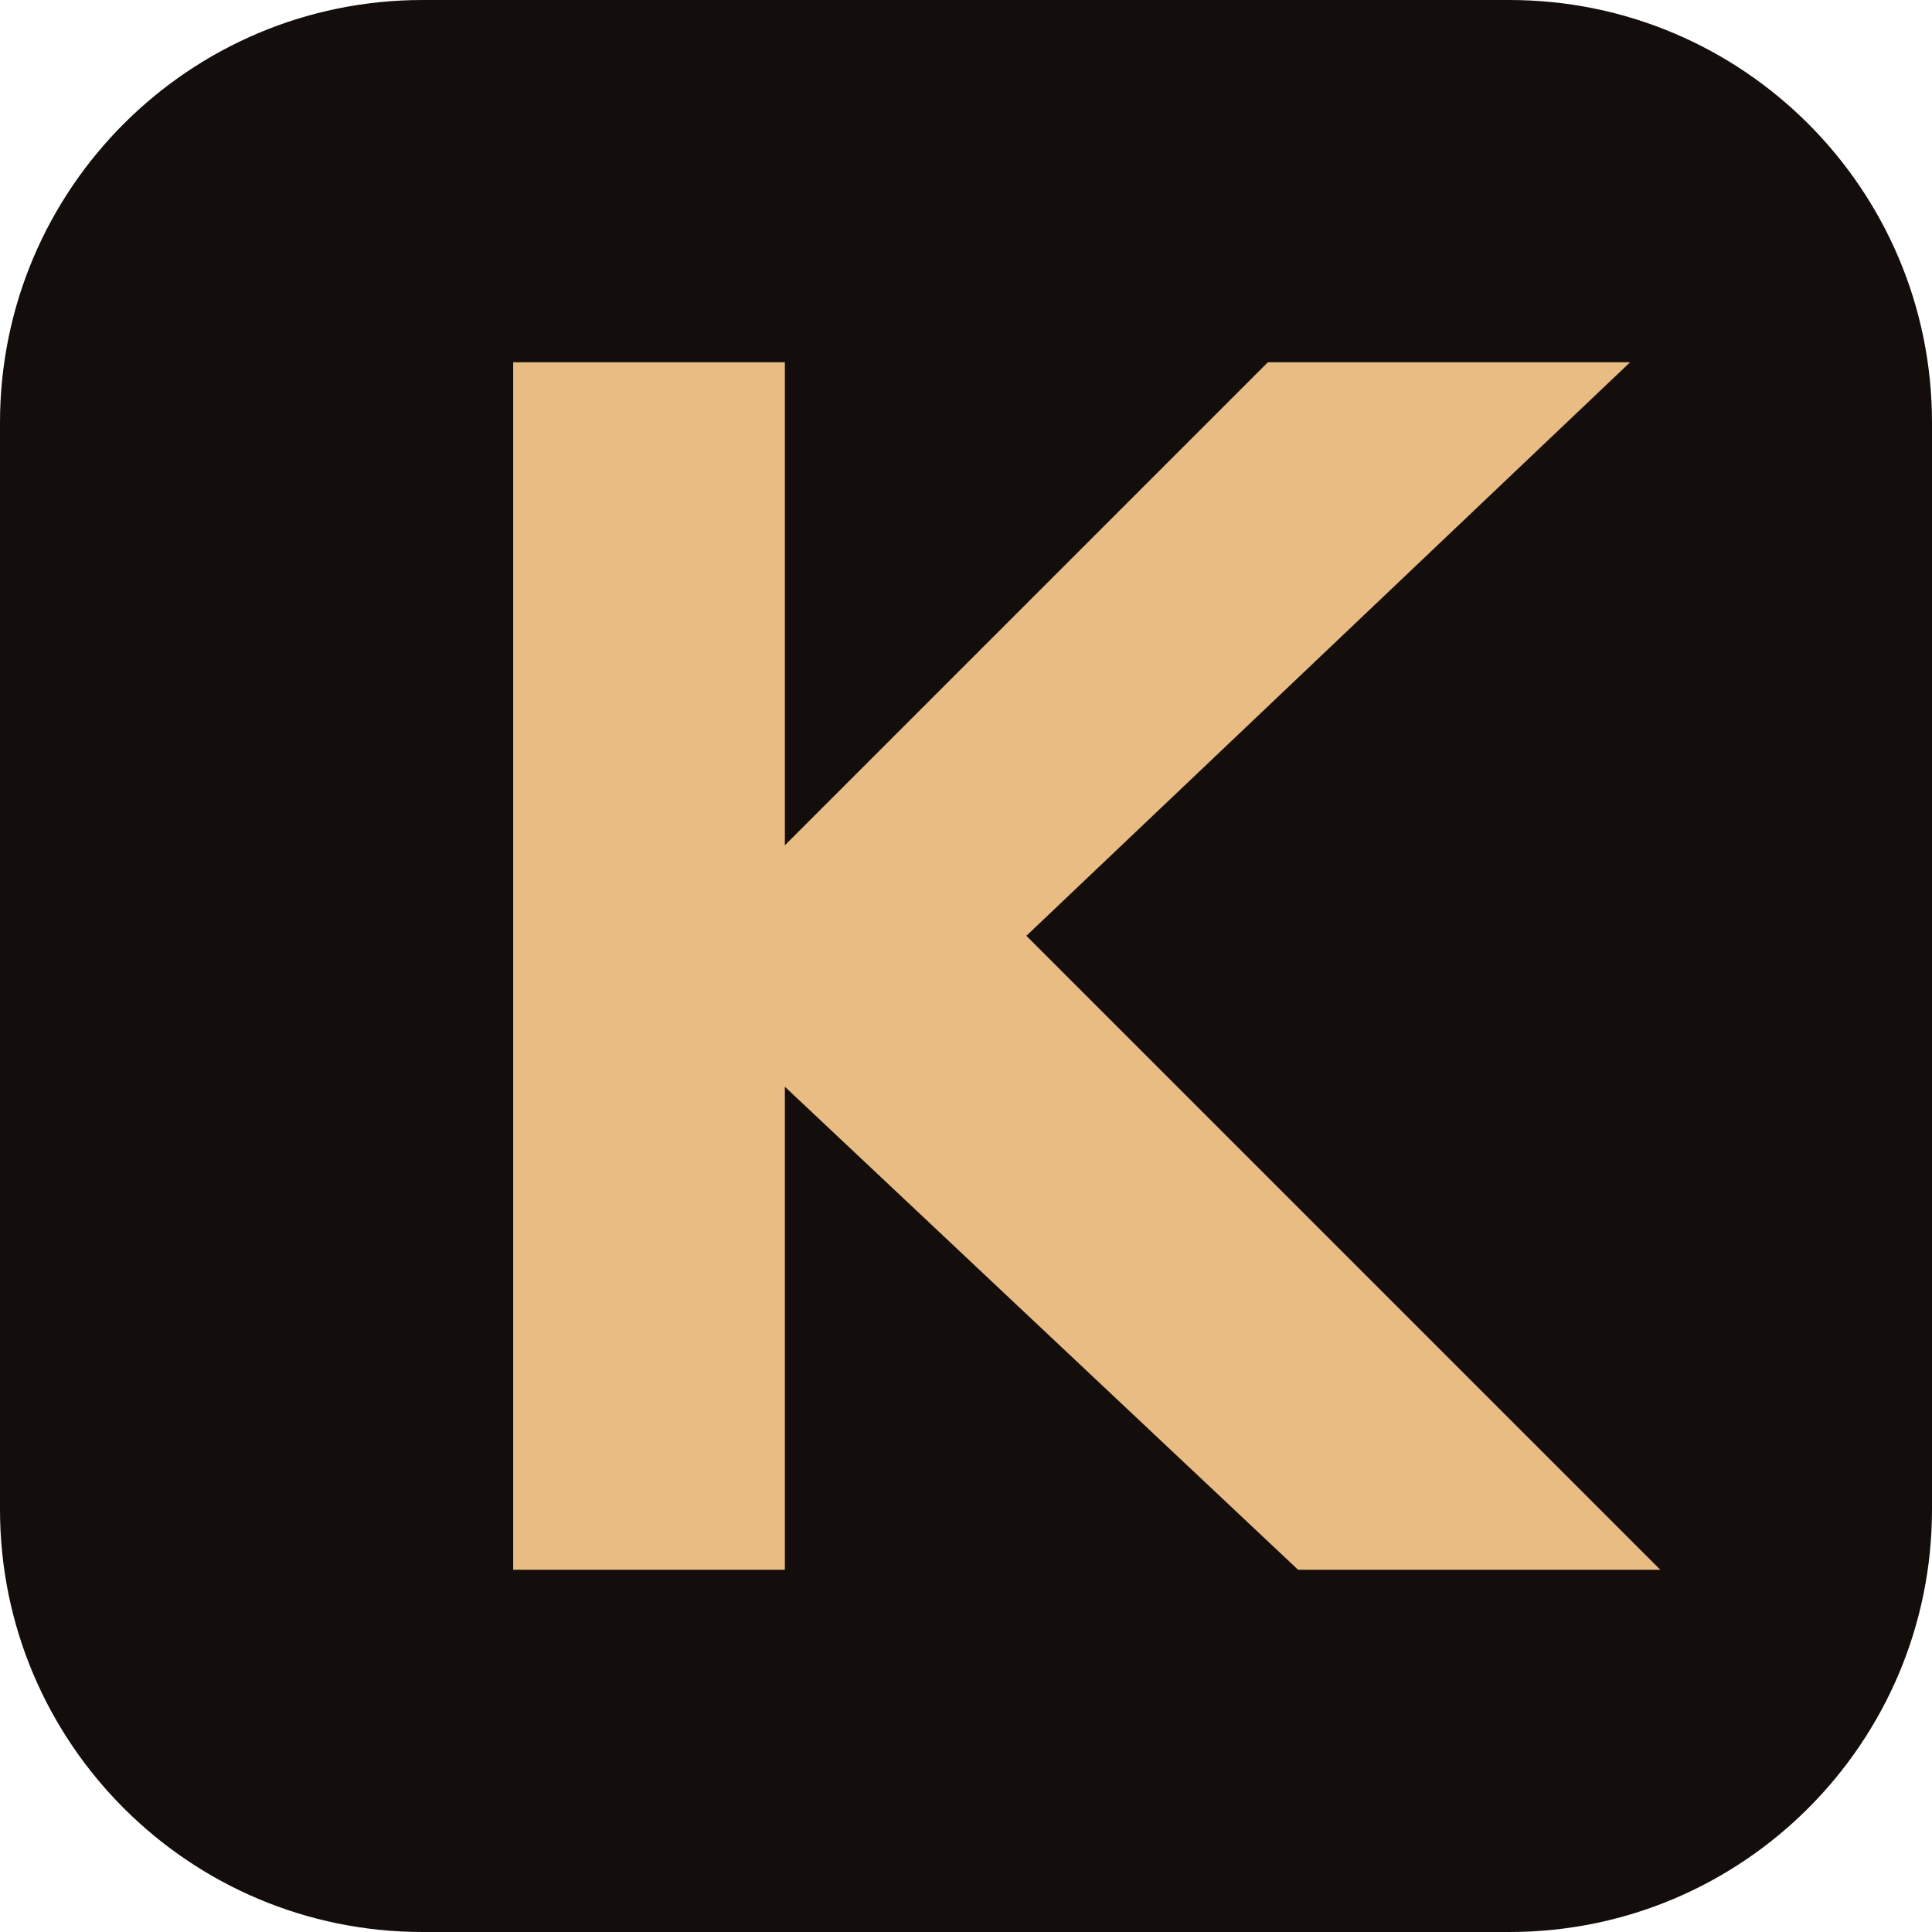
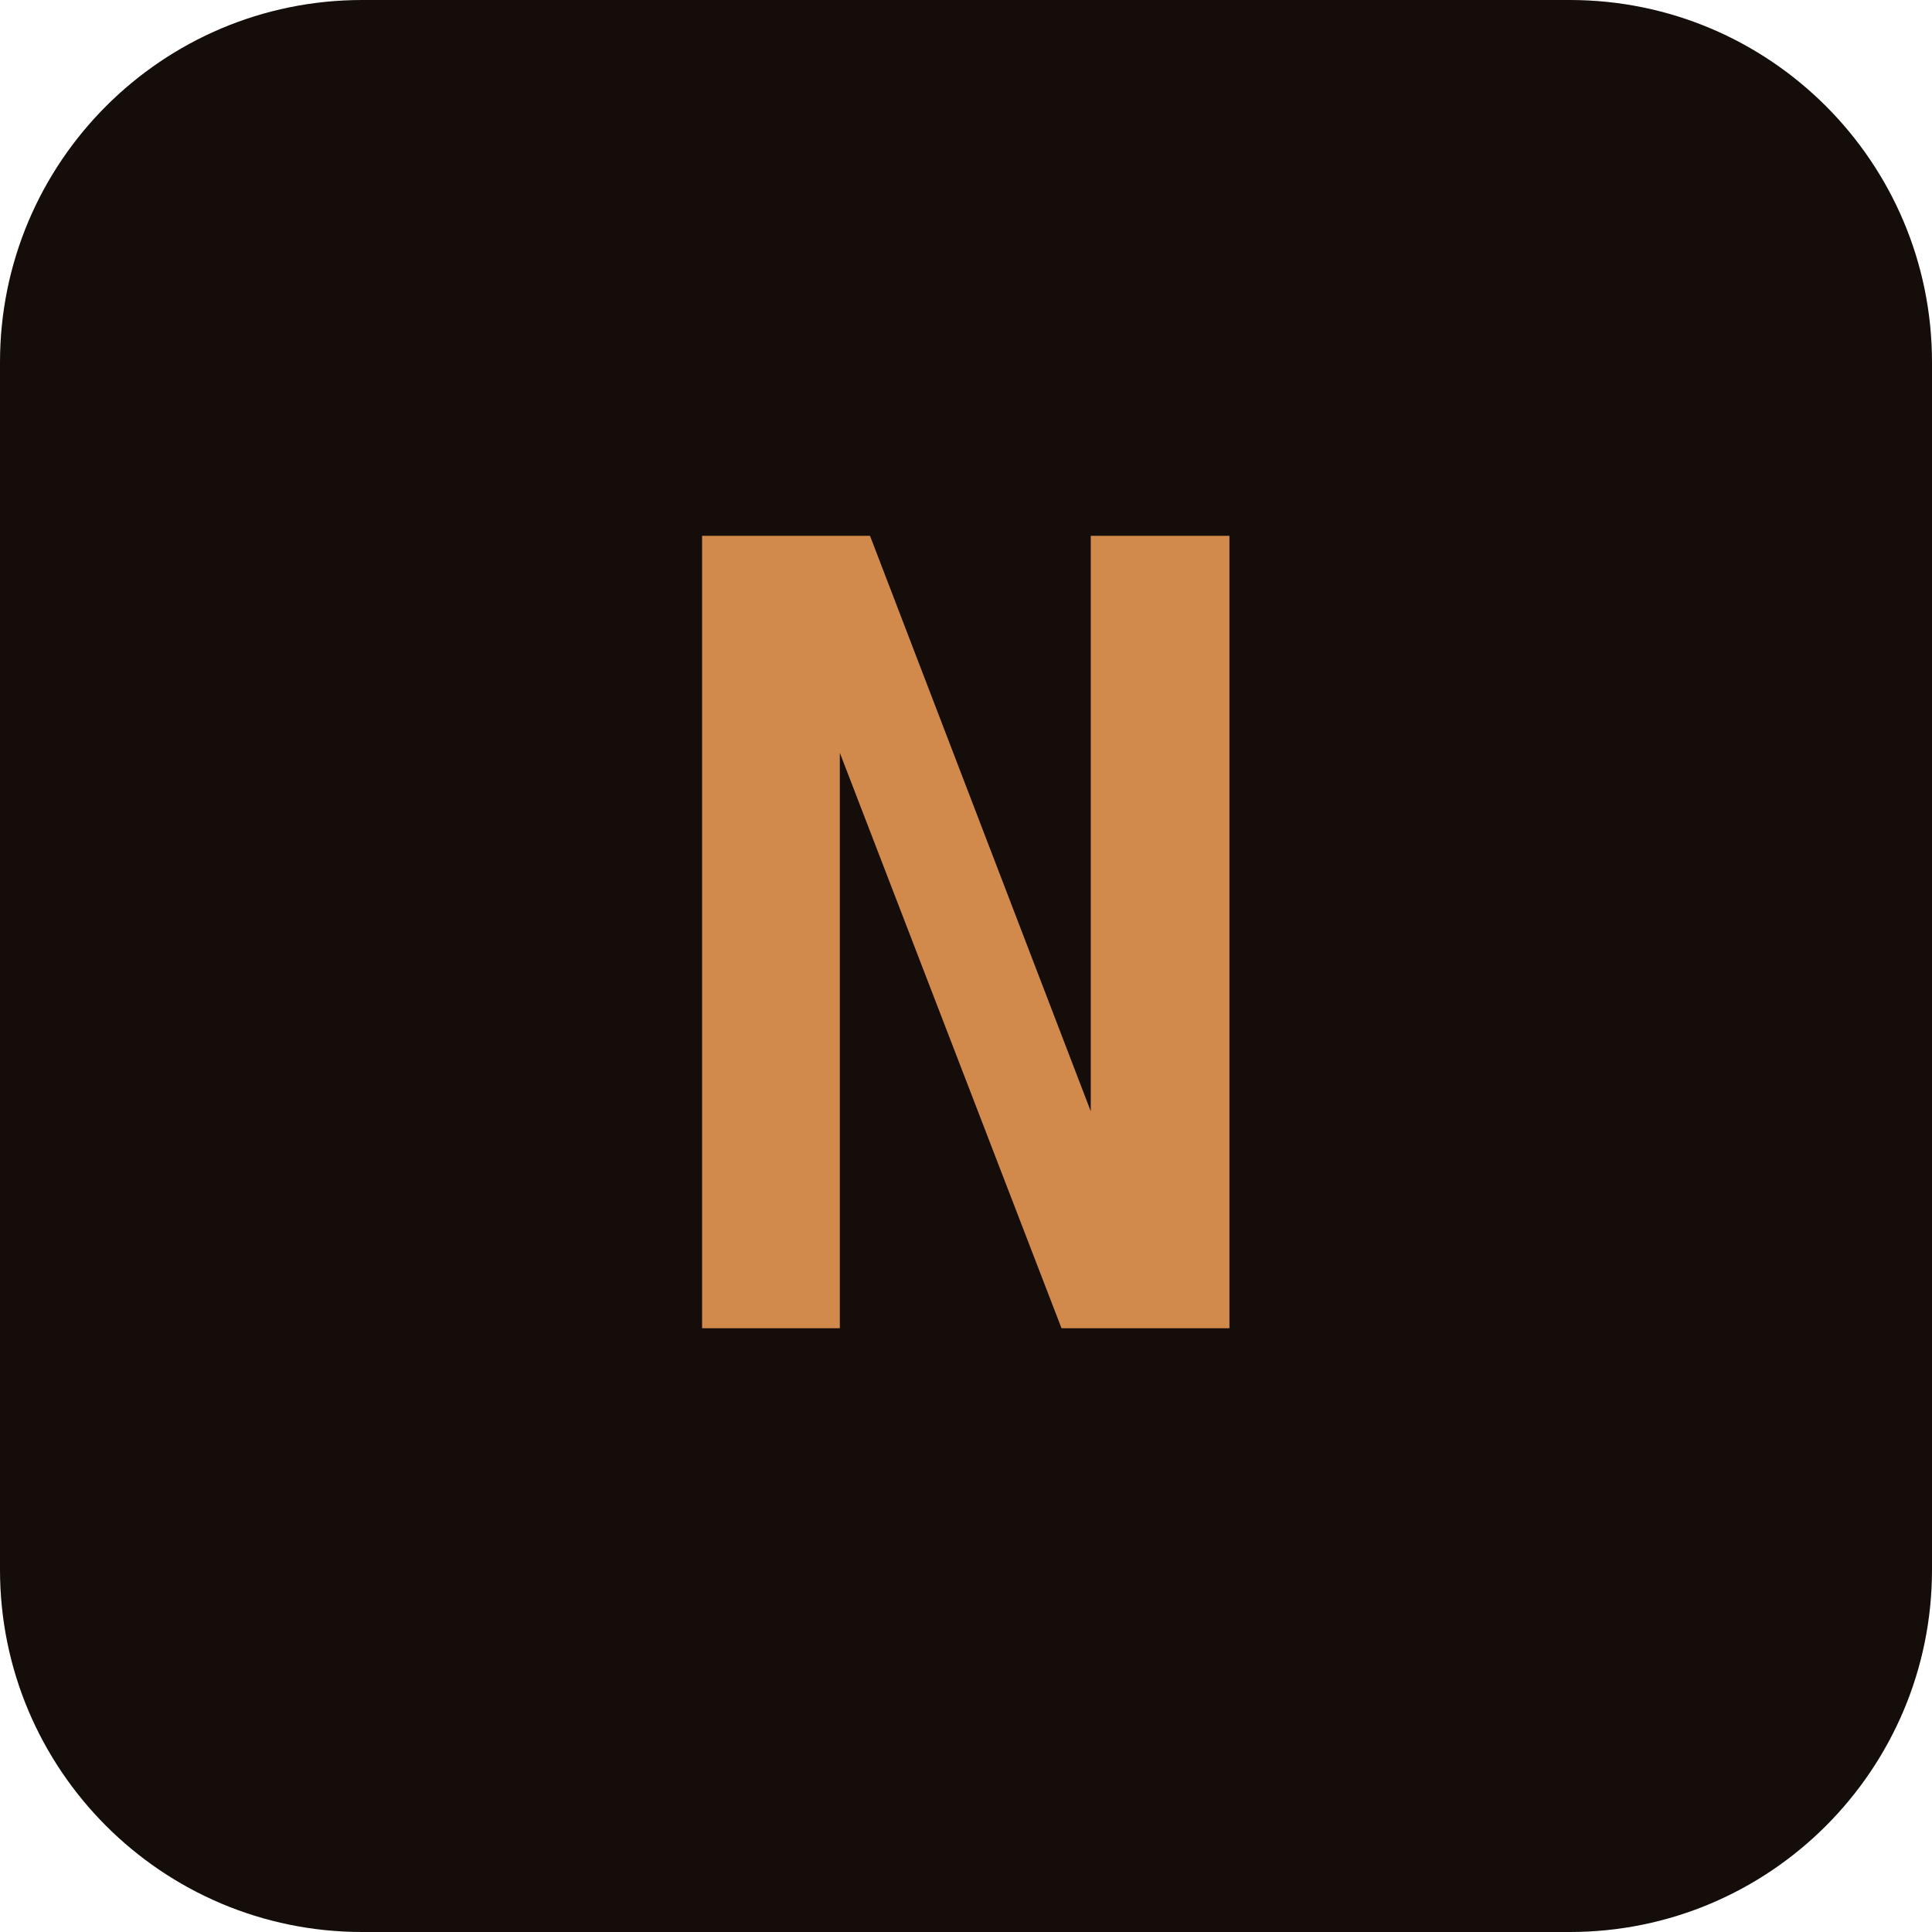
- <svg xmlns="http://www.w3.org/2000/svg" viewBox="0 0 64 64">
-   <rect width="64" height="64" rx="14" fill="#130d0b" />
-   <path d="M17 12v40h9V36l17 16h12L34 31l20-19H42L26 28V12z" fill="#e9bc84" />
+ <svg xmlns="http://www.w3.org/2000/svg" viewBox="0 0 32 32">
+   <rect width="32" height="32" rx="6" fill="#140d0a" />
+   <text x="16" y="22" text-anchor="middle" font-family="monospace" font-weight="700" font-size="18" fill="#d28a4c">N</text>
</svg>
